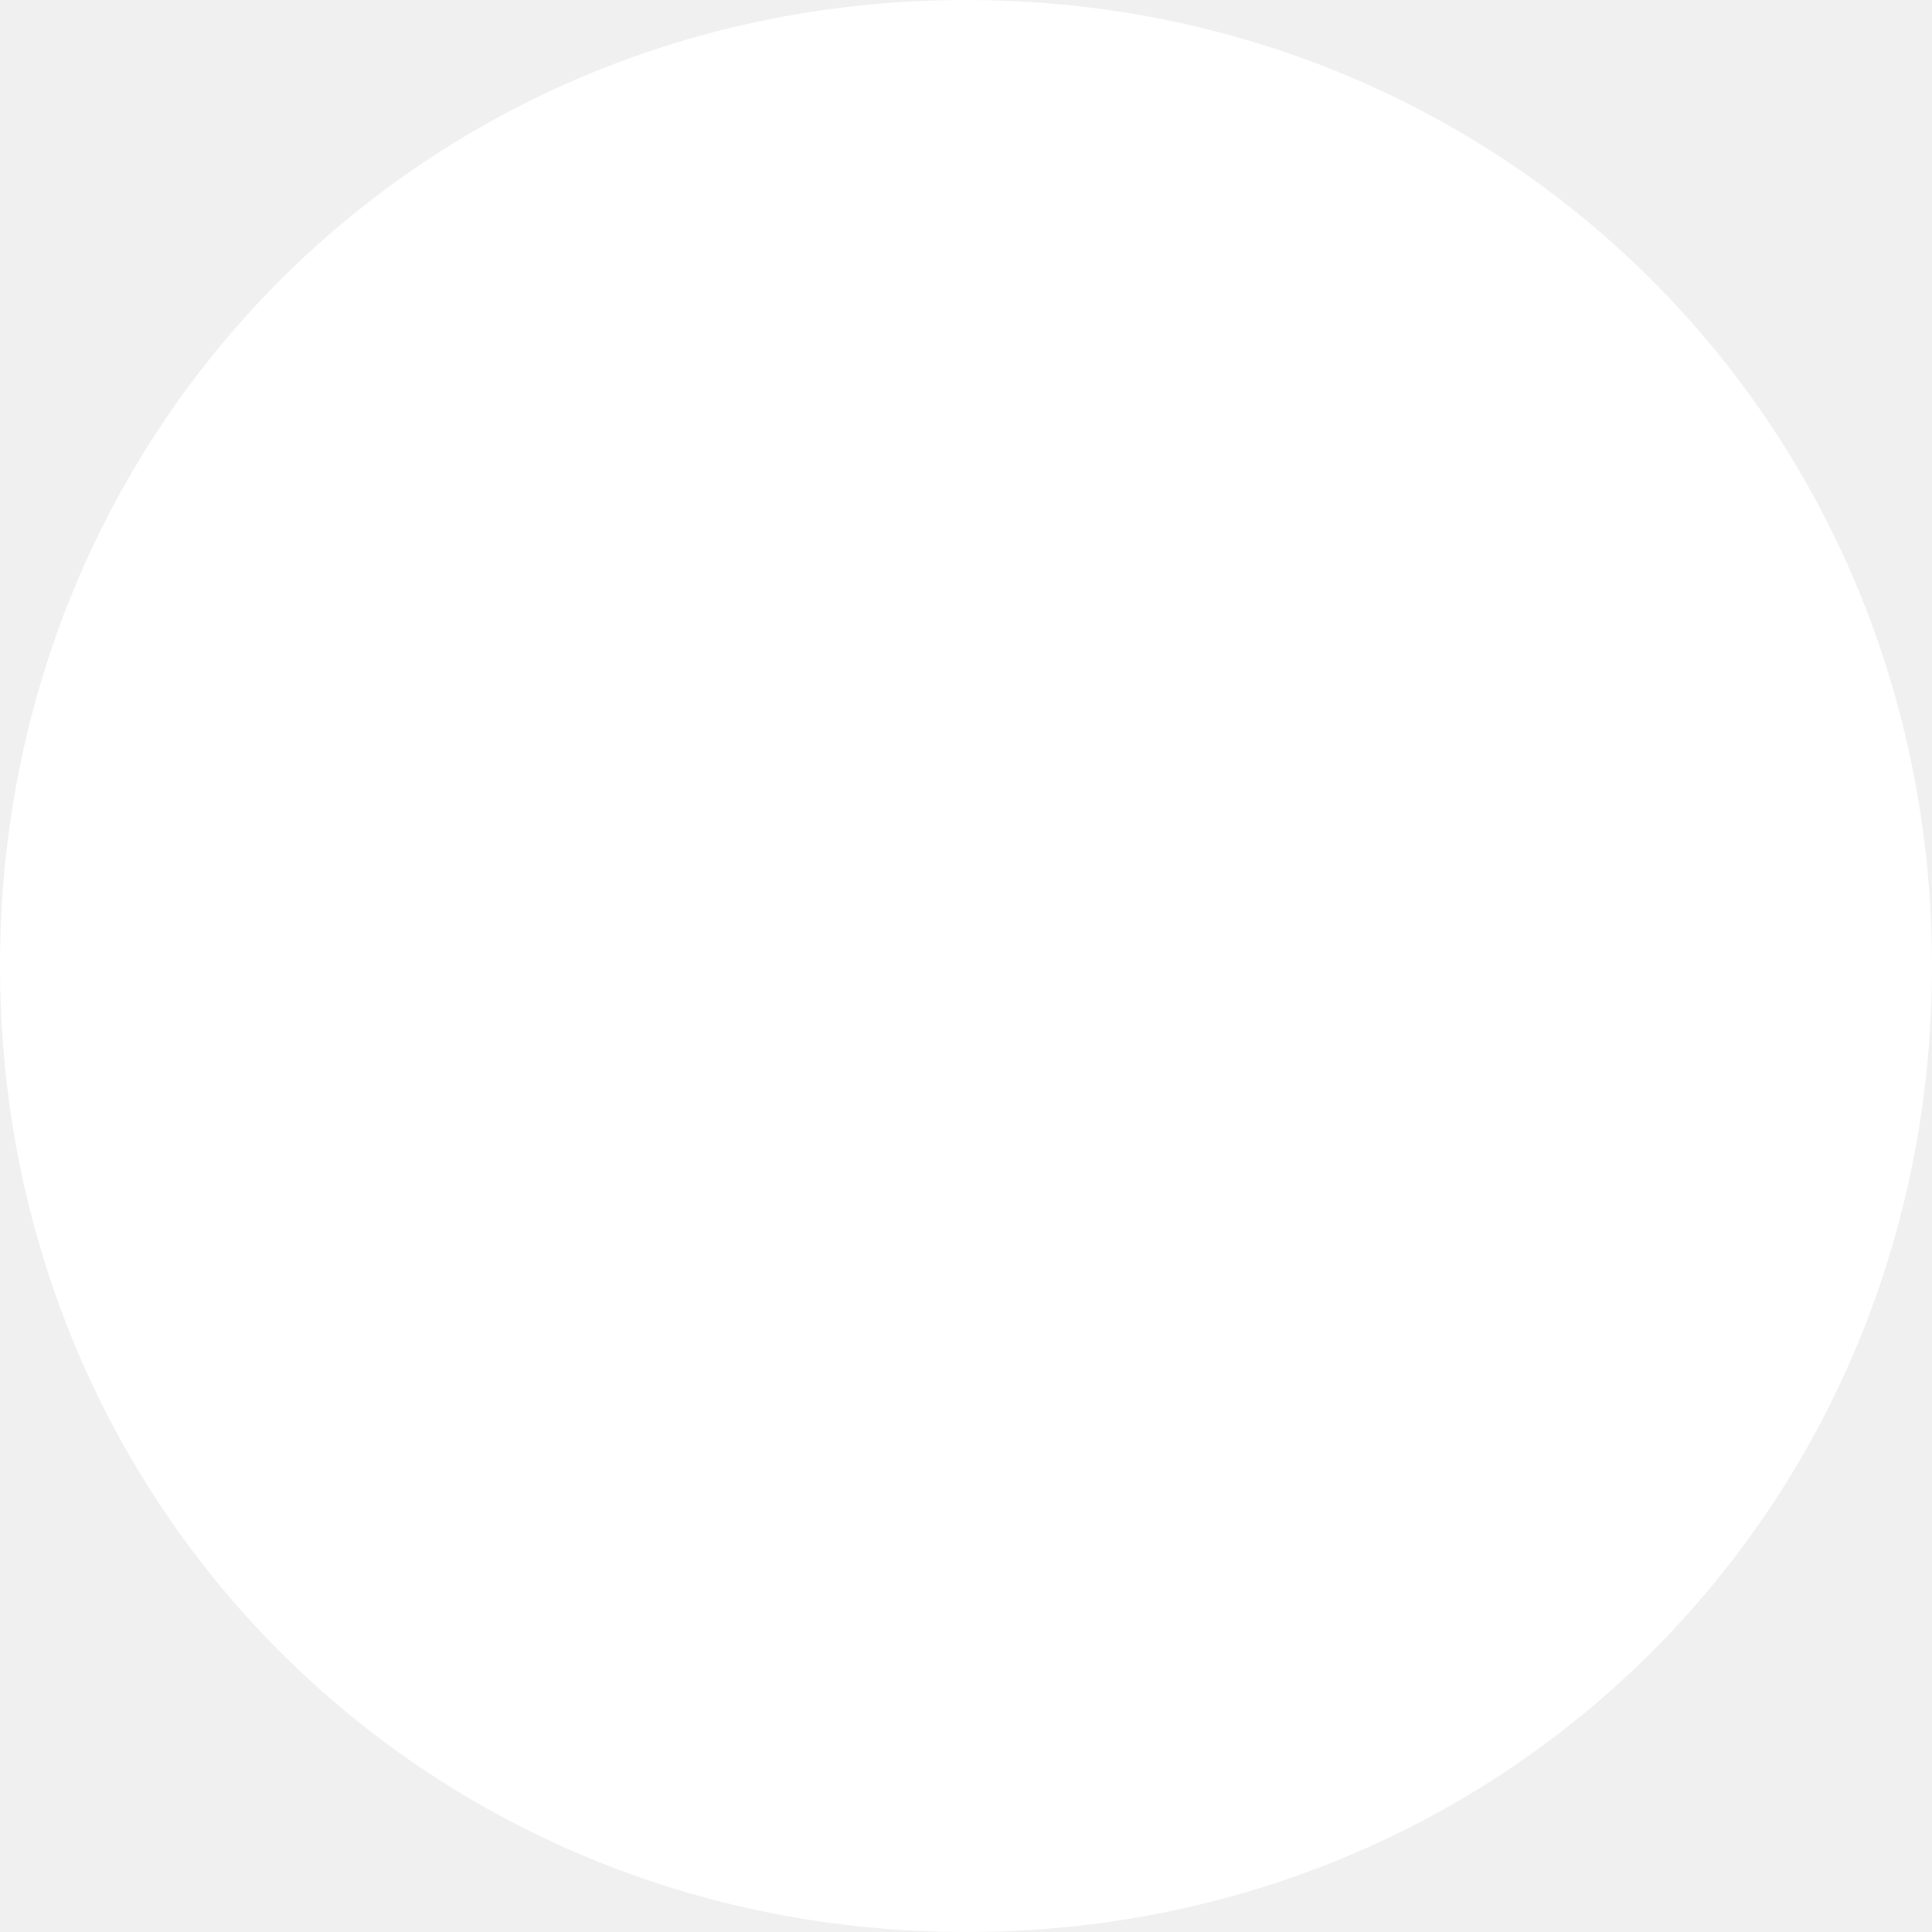
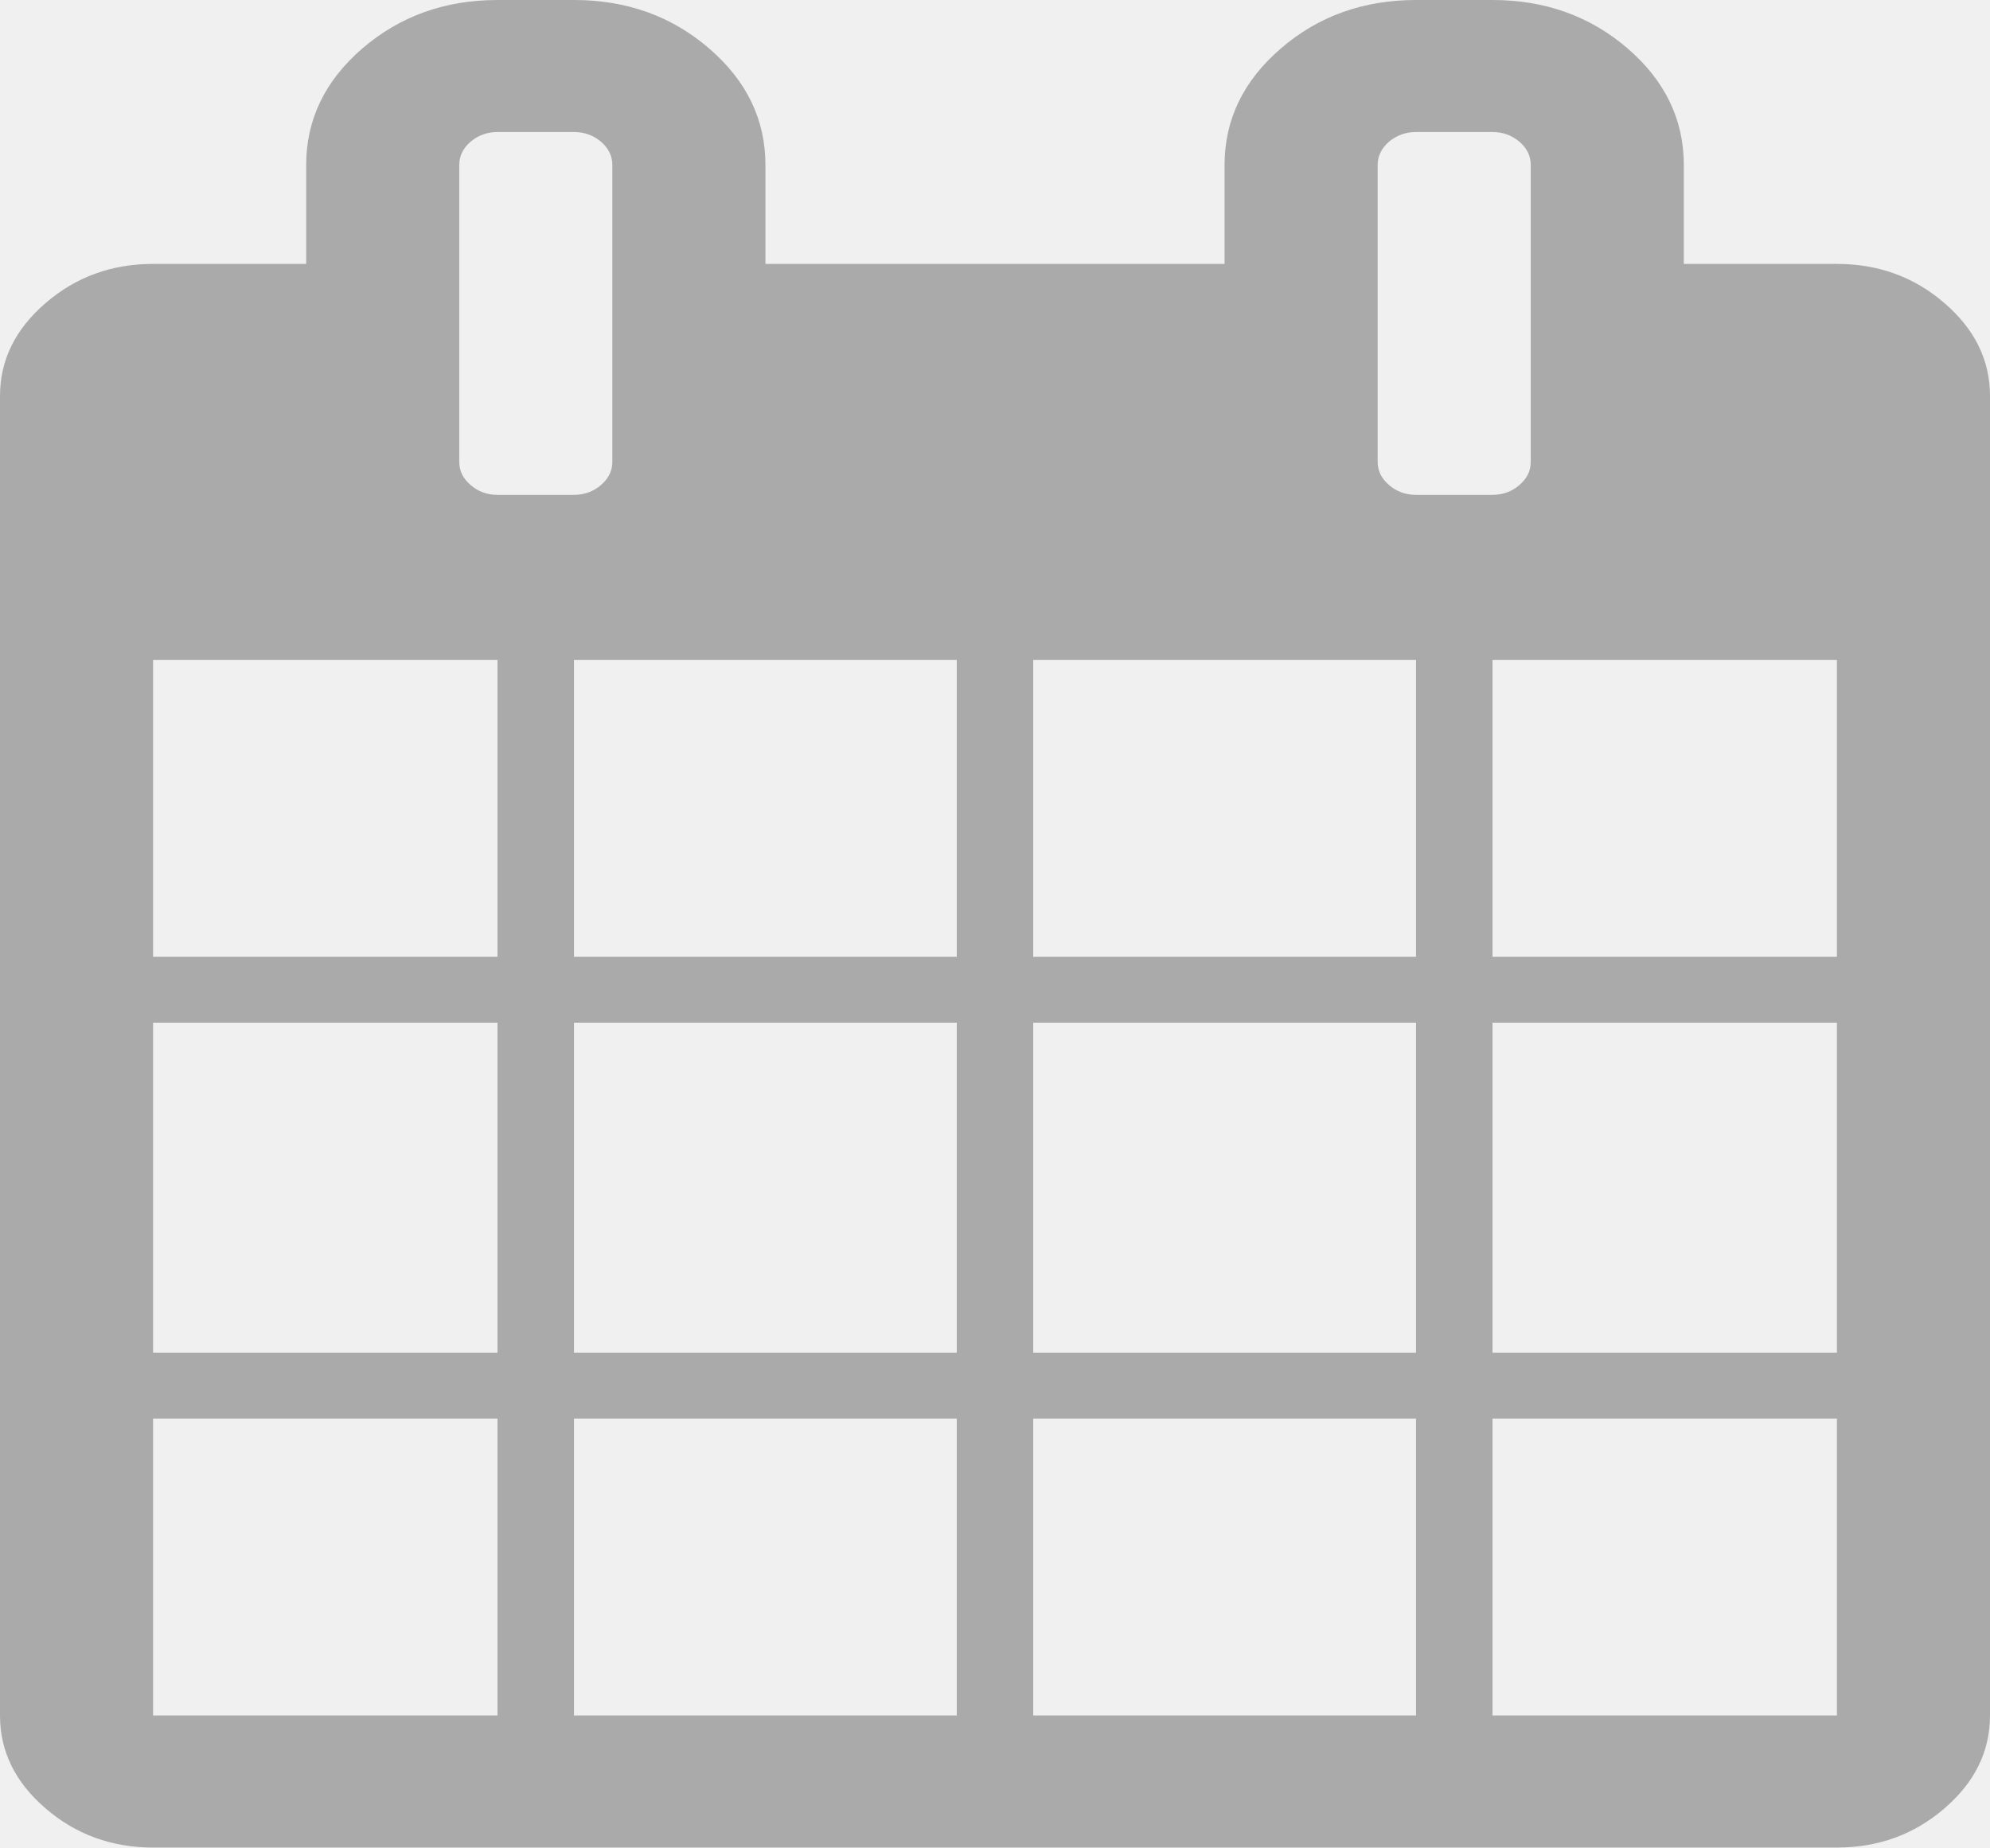
- <svg xmlns="http://www.w3.org/2000/svg" version="1.1" width="6px" height="6px">
-   <g transform="matrix(1 0 0 1 -342 -41 )">
-     <path d="M 345 41  C 346.68 41  348 42.32  348 44  C 348 45.68  346.68 47  345 47  C 343.32 47  342 45.68  342 44  C 342 42.32  343.32 41  345 41  Z " fill-rule="nonzero" fill="#ffffff" stroke="none" />
+ <svg xmlns="http://www.w3.org/2000/svg" version="1.1" width="14px" height="13px">
+   <g transform="matrix(1 0 0 1 -21 -181 )">
+     <path d="M 1.077 9.982  L 1.077 12.071  L 3.5 12.071  L 3.5 9.982  L 1.077 9.982  Z M 4.038 9.982  L 4.038 12.071  L 6.731 12.071  L 6.731 9.982  L 4.038 9.982  Z M 1.077 7.196  L 1.077 9.518  L 3.5 9.518  L 3.5 7.196  L 1.077 7.196  Z M 4.038 7.196  L 4.038 9.518  L 6.731 9.518  L 6.731 7.196  L 4.038 7.196  Z M 1.077 4.643  L 1.077 6.732  L 3.5 6.732  L 3.5 4.643  L 1.077 4.643  Z M 7.269 9.982  L 7.269 12.071  L 9.962 12.071  L 9.962 9.982  L 7.269 9.982  Z M 4.038 4.643  L 4.038 6.732  L 6.731 6.732  L 6.731 4.643  L 4.038 4.643  Z M 10.5 9.982  L 10.5 12.071  L 12.923 12.071  L 12.923 9.982  L 10.5 9.982  Z M 7.269 7.196  L 7.269 9.518  L 9.962 9.518  L 9.962 7.196  L 7.269 7.196  Z M 4.228 3.413  C 4.281 3.367  4.308 3.313  4.308 3.25  L 4.308 1.161  C 4.308 1.098  4.281 1.043  4.228 0.997  C 4.174 0.952  4.111 0.929  4.038 0.929  L 3.5 0.929  C 3.427 0.929  3.364 0.952  3.311 0.997  C 3.257 1.043  3.231 1.098  3.231 1.161  L 3.231 3.25  C 3.231 3.313  3.257 3.367  3.311 3.413  C 3.364 3.459  3.427 3.482  3.5 3.482  L 4.038 3.482  C 4.111 3.482  4.174 3.459  4.228 3.413  Z M 10.5 7.196  L 10.5 9.518  L 12.923 9.518  L 12.923 7.196  L 10.5 7.196  Z M 7.269 4.643  L 7.269 6.732  L 9.962 6.732  L 9.962 4.643  L 7.269 4.643  Z M 10.5 4.643  L 10.5 6.732  L 12.923 6.732  L 12.923 4.643  L 10.5 4.643  Z M 10.689 3.413  C 10.743 3.367  10.769 3.313  10.769 3.25  L 10.769 1.161  C 10.769 1.098  10.743 1.043  10.689 0.997  C 10.636 0.952  10.573 0.929  10.5 0.929  L 9.962 0.929  C 9.889 0.929  9.826 0.952  9.772 0.997  C 9.719 1.043  9.692 1.098  9.692 1.161  L 9.692 3.25  C 9.692 3.313  9.719 3.367  9.772 3.413  C 9.826 3.459  9.889 3.482  9.962 3.482  L 10.5 3.482  C 10.573 3.482  10.636 3.459  10.689 3.413  Z M 13.68 2.133  C 13.893 2.317  14 2.534  14 2.786  L 14 12.071  C 14 12.323  13.893 12.541  13.68 12.724  C 13.467 12.908  13.215 13  12.923 13  L 1.077 13  C 0.785 13  0.533 12.908  0.32 12.724  C 0.107 12.541  0 12.323  0 12.071  L 0 2.786  C 0 2.534  0.107 2.317  0.32 2.133  C 0.533 1.949  0.785 1.857  1.077 1.857  L 2.154 1.857  L 2.154 1.161  C 2.154 0.842  2.286 0.568  2.549 0.341  C 2.813 0.114  3.13 0  3.5 0  L 4.038 0  C 4.409 0  4.726 0.114  4.989 0.341  C 5.253 0.568  5.385 0.842  5.385 1.161  L 5.385 1.857  L 8.615 1.857  L 8.615 1.161  C 8.615 0.842  8.747 0.568  9.011 0.341  C 9.274 0.114  9.591 0  9.962 0  L 10.5 0  C 10.87 0  11.187 0.114  11.451 0.341  C 11.714 0.568  11.846 0.842  11.846 1.161  L 11.846 1.857  L 12.923 1.857  C 13.215 1.857  13.467 1.949  13.68 2.133  Z " fill-rule="nonzero" fill="#aaaaaa" stroke="none" transform="matrix(1 0 0 1 21 181 )" />
  </g>
</svg>
